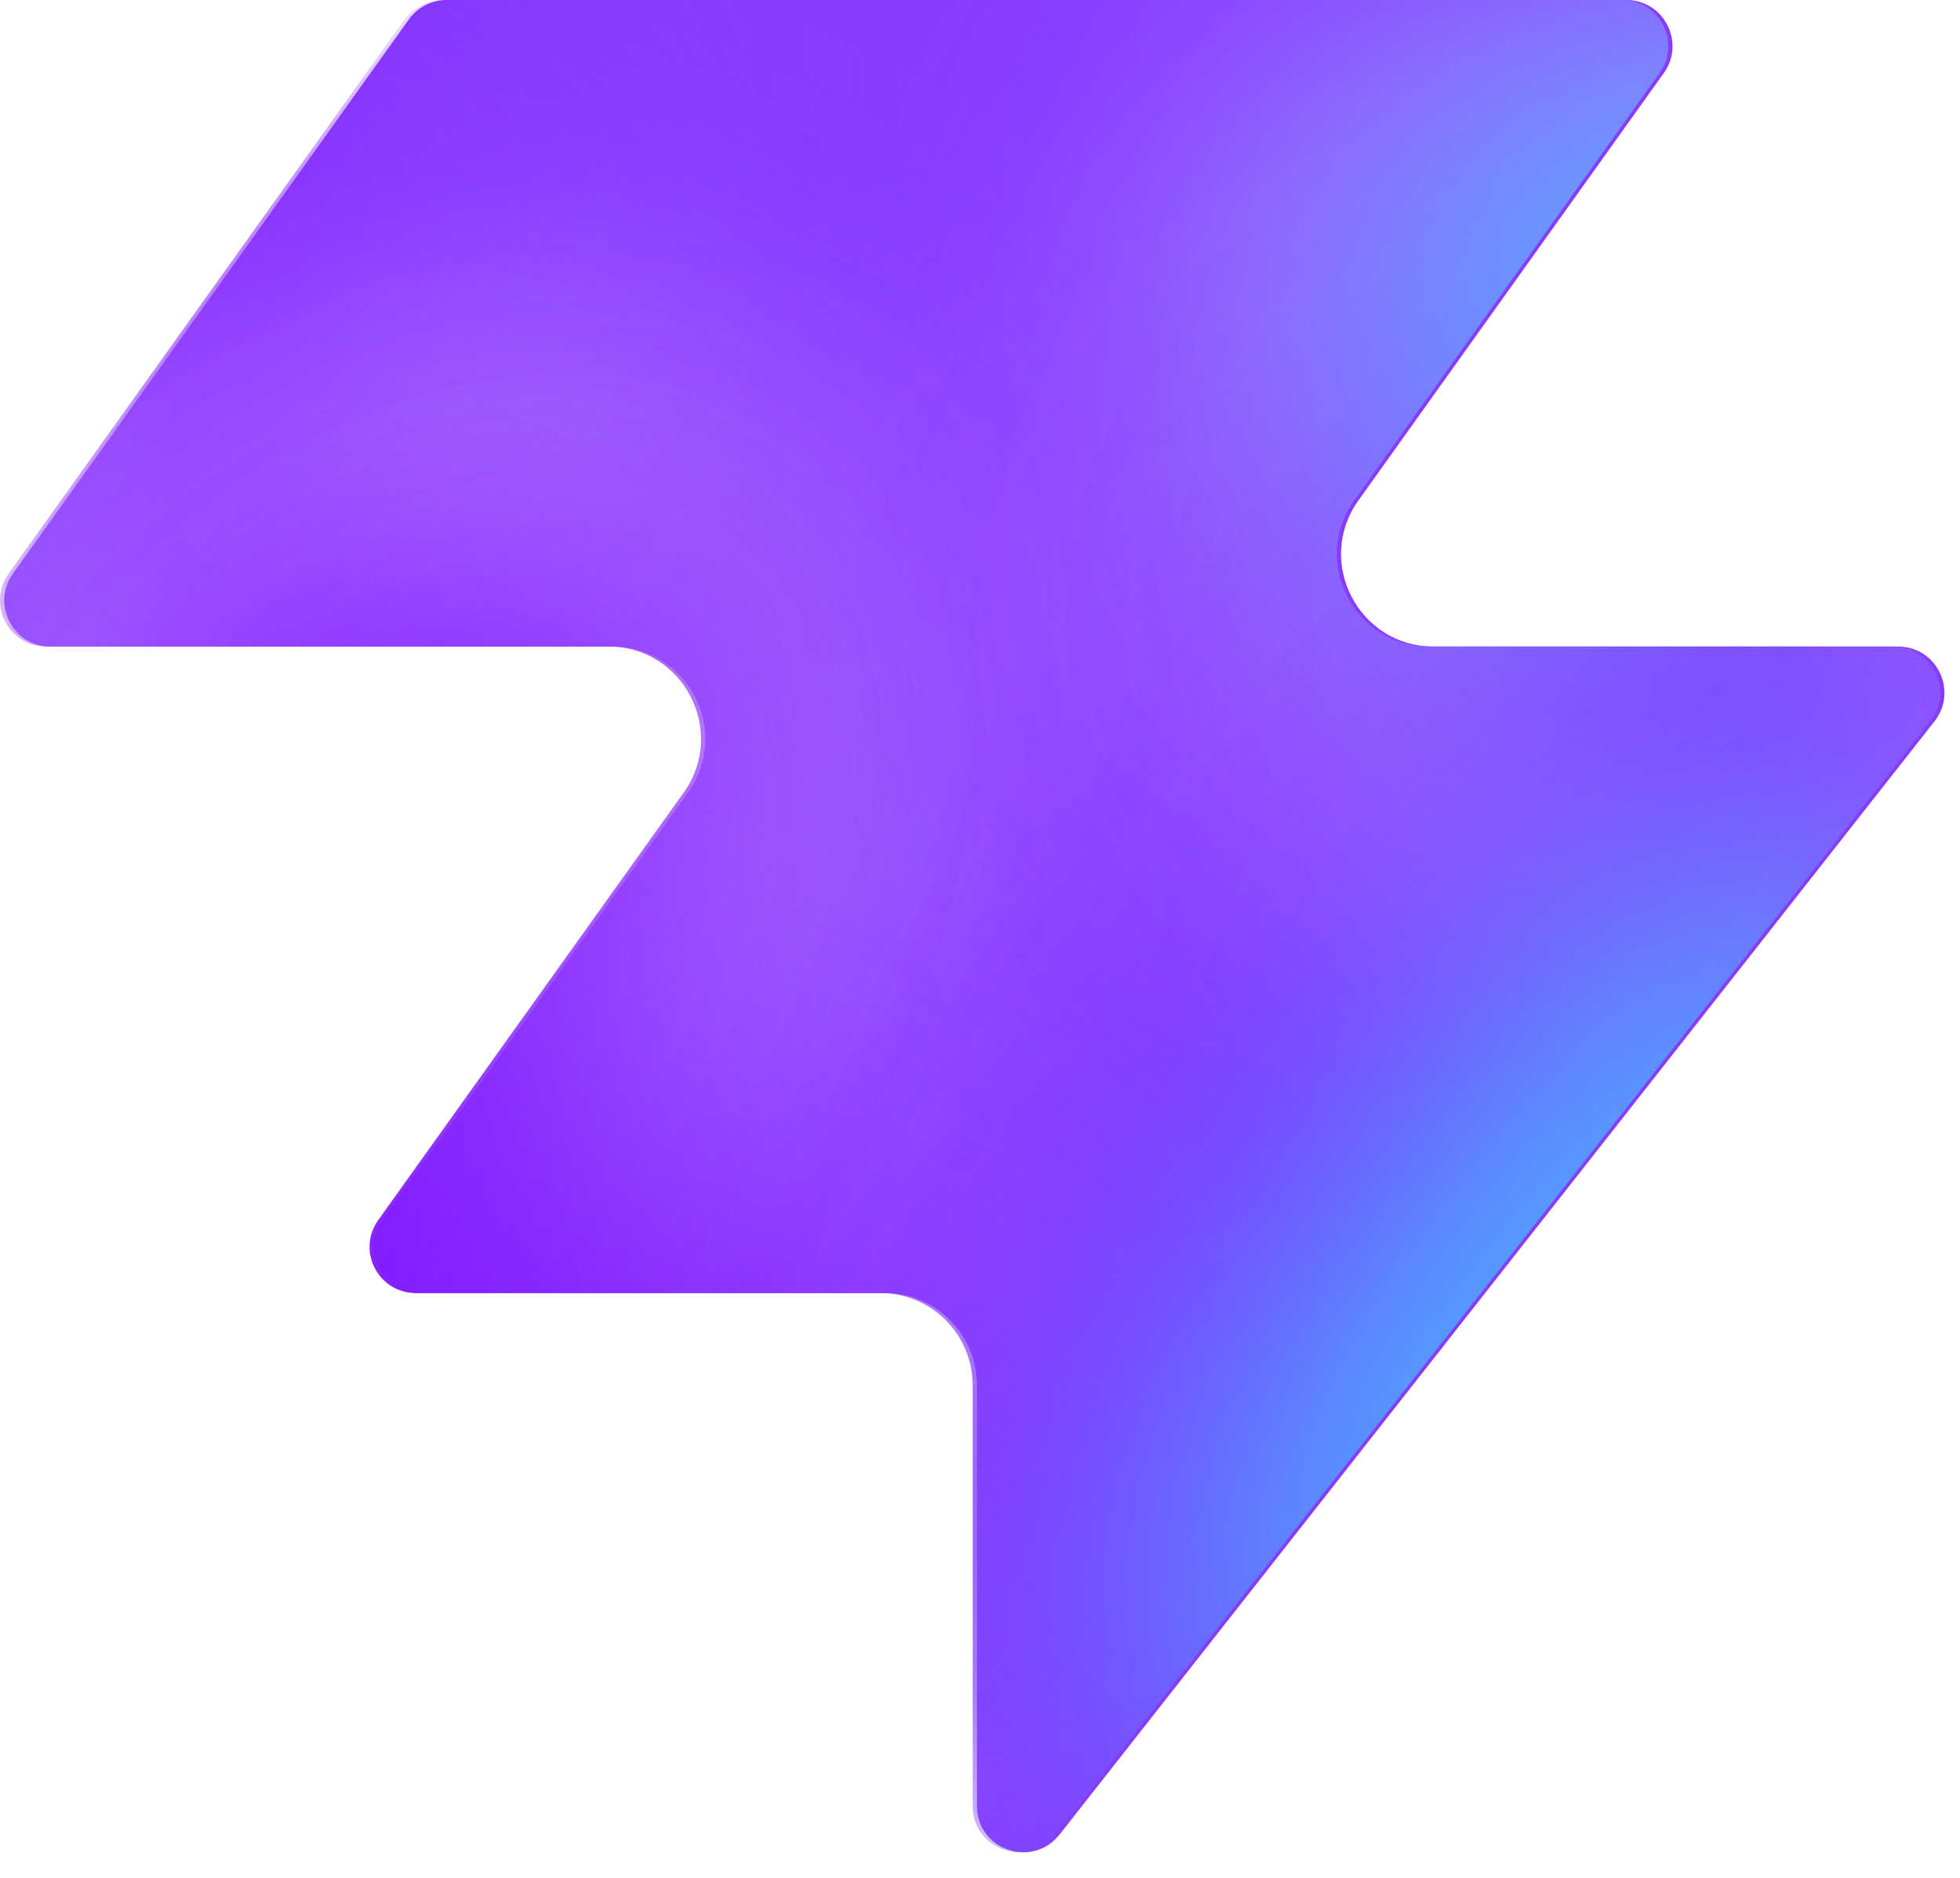
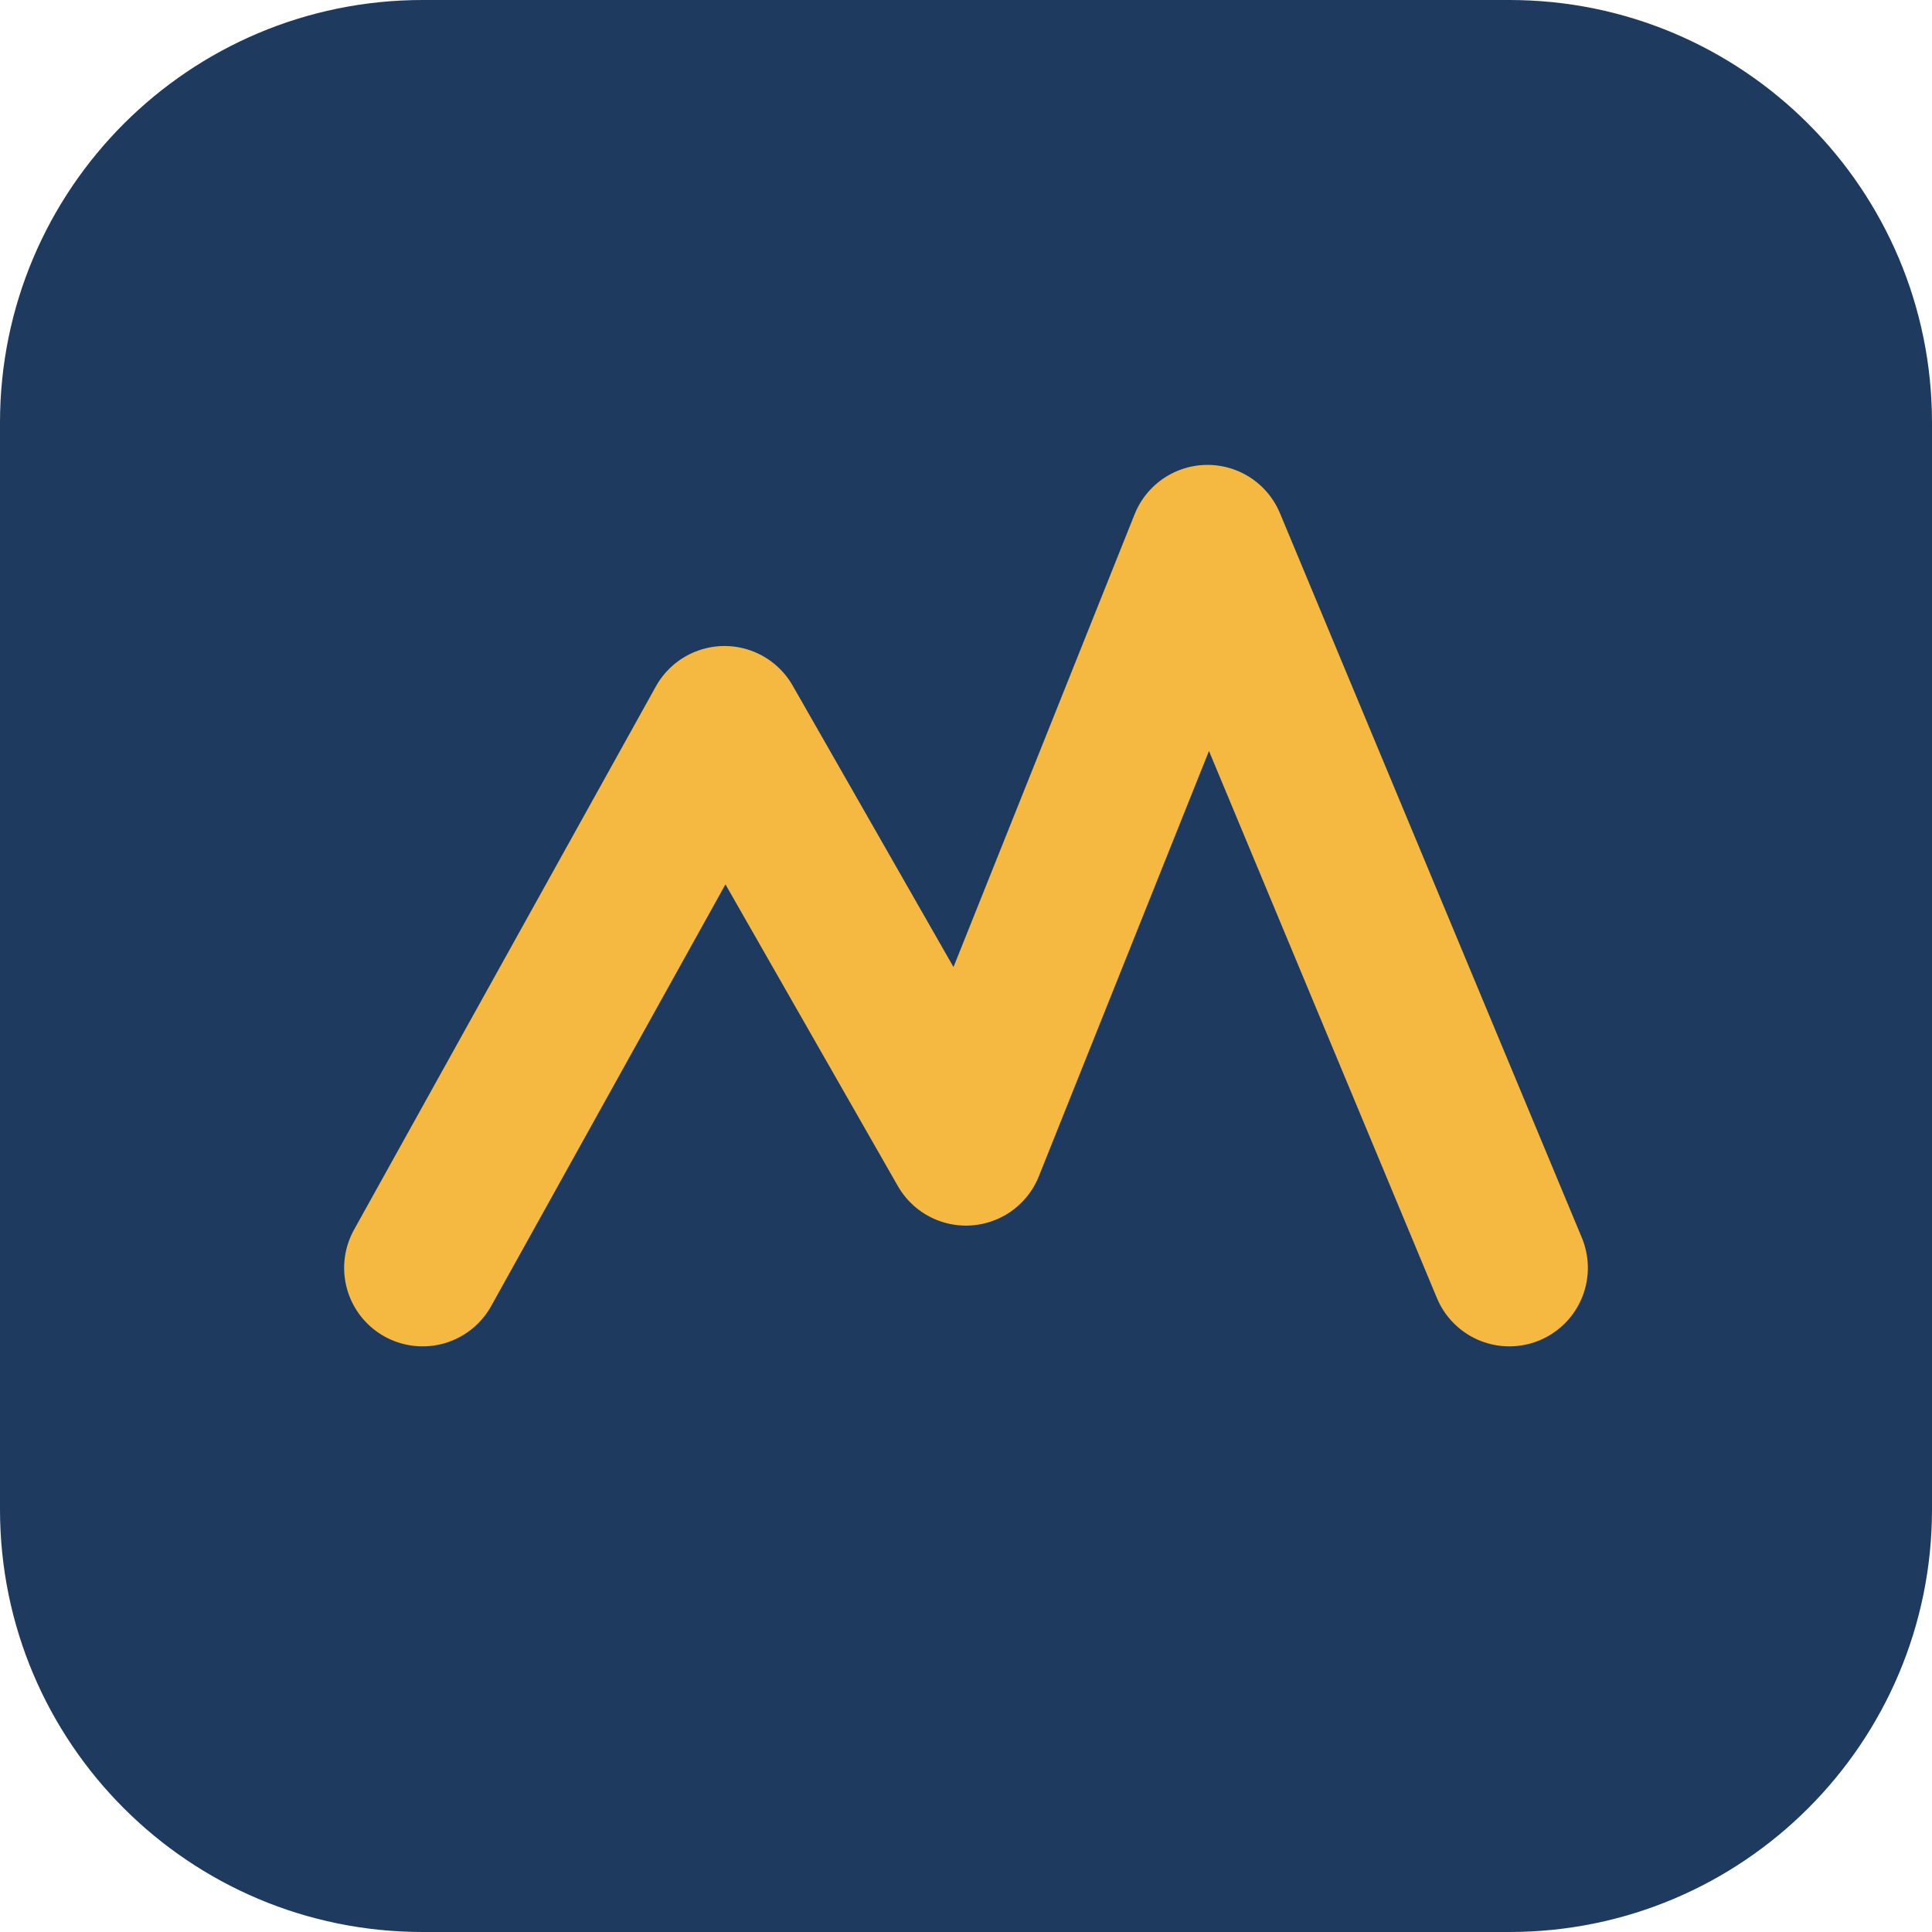
- <svg xmlns="http://www.w3.org/2000/svg" width="48" height="46" fill="none" viewBox="0 0 48 46">
-   <path fill="#863bff" d="M25.946 44.938c-.664.845-2.021.375-2.021-.698V33.937a2.26 2.26 0 0 0-2.262-2.262H10.287c-.92 0-1.456-1.04-.92-1.788l7.48-10.471c1.07-1.497 0-3.578-1.842-3.578H1.237c-.92 0-1.456-1.04-.92-1.788L10.013.474c.214-.297.556-.474.92-.474h28.894c.92 0 1.456 1.04.92 1.788l-7.48 10.471c-1.07 1.498 0 3.579 1.842 3.579h11.377c.943 0 1.473 1.088.89 1.83L25.947 44.94z" style="fill:#863bff;fill:color(display-p3 .525 .23 1);fill-opacity:1" />
-   <mask id="a" width="48" height="46" x="0" y="0" maskUnits="userSpaceOnUse" style="mask-type:alpha">
-     <path fill="#000" d="M25.842 44.938c-.664.844-2.021.375-2.021-.698V33.937a2.26 2.26 0 0 0-2.262-2.262H10.183c-.92 0-1.456-1.04-.92-1.788l7.48-10.471c1.07-1.498 0-3.579-1.842-3.579H1.133c-.92 0-1.456-1.04-.92-1.787L9.91.473c.214-.297.556-.474.92-.474h28.894c.92 0 1.456 1.04.92 1.788l-7.48 10.471c-1.07 1.498 0 3.578 1.842 3.578h11.377c.943 0 1.473 1.088.89 1.832L25.843 44.94z" style="fill:#000;fill-opacity:1" />
-   </mask>
-   <g mask="url(#a)">
-     <g filter="url(#b)">
-       <ellipse cx="5.508" cy="14.704" fill="#ede6ff" rx="5.508" ry="14.704" style="fill:#ede6ff;fill:color(display-p3 .927 .903 1);fill-opacity:1" transform="matrix(.00324 1 1 -.00324 -4.47 31.516)" />
-     </g>
-     <g filter="url(#c)">
-       <ellipse cx="10.399" cy="29.851" fill="#ede6ff" rx="10.399" ry="29.851" style="fill:#ede6ff;fill:color(display-p3 .927 .903 1);fill-opacity:1" transform="matrix(.00324 1 1 -.00324 -39.328 7.883)" />
-     </g>
-     <g filter="url(#d)">
-       <ellipse cx="5.508" cy="30.487" fill="#7e14ff" rx="5.508" ry="30.487" style="fill:#7e14ff;fill:color(display-p3 .492 .077 1);fill-opacity:1" transform="rotate(89.814 -25.913 -14.639)scale(1 -1)" />
-     </g>
-     <g filter="url(#e)">
-       <ellipse cx="5.508" cy="30.599" fill="#7e14ff" rx="5.508" ry="30.599" style="fill:#7e14ff;fill:color(display-p3 .492 .077 1);fill-opacity:1" transform="rotate(89.814 -32.644 -3.334)scale(1 -1)" />
-     </g>
-     <g filter="url(#f)">
-       <ellipse cx="5.508" cy="30.599" fill="#7e14ff" rx="5.508" ry="30.599" style="fill:#7e14ff;fill:color(display-p3 .492 .077 1);fill-opacity:1" transform="matrix(.00324 1 1 -.00324 -34.34 30.47)" />
-     </g>
-     <g filter="url(#g)">
-       <ellipse cx="14.072" cy="22.078" fill="#ede6ff" rx="14.072" ry="22.078" style="fill:#ede6ff;fill:color(display-p3 .927 .903 1);fill-opacity:1" transform="rotate(93.35 24.506 48.493)scale(-1 1)" />
-     </g>
-     <g filter="url(#h)">
-       <ellipse cx="3.47" cy="21.501" fill="#7e14ff" rx="3.47" ry="21.501" style="fill:#7e14ff;fill:color(display-p3 .492 .077 1);fill-opacity:1" transform="rotate(89.009 28.708 47.59)scale(-1 1)" />
-     </g>
-     <g filter="url(#i)">
-       <ellipse cx="3.47" cy="21.501" fill="#7e14ff" rx="3.47" ry="21.501" style="fill:#7e14ff;fill:color(display-p3 .492 .077 1);fill-opacity:1" transform="rotate(89.009 28.708 47.59)scale(-1 1)" />
-     </g>
-     <g filter="url(#j)">
-       <ellipse cx=".387" cy="8.972" fill="#7e14ff" rx="4.407" ry="29.108" style="fill:#7e14ff;fill:color(display-p3 .492 .077 1);fill-opacity:1" transform="rotate(39.51 .387 8.972)" />
-     </g>
-     <g filter="url(#k)">
-       <ellipse cx="47.523" cy="-6.092" fill="#7e14ff" rx="4.407" ry="29.108" style="fill:#7e14ff;fill:color(display-p3 .492 .077 1);fill-opacity:1" transform="rotate(37.892 47.523 -6.092)" />
-     </g>
-     <g filter="url(#l)">
-       <ellipse cx="41.412" cy="6.333" fill="#47bfff" rx="5.971" ry="9.665" style="fill:#47bfff;fill:color(display-p3 .28 .748 1);fill-opacity:1" transform="rotate(37.892 41.412 6.333)" />
-     </g>
-     <g filter="url(#m)">
-       <ellipse cx="-1.879" cy="38.332" fill="#7e14ff" rx="4.407" ry="29.108" style="fill:#7e14ff;fill:color(display-p3 .492 .077 1);fill-opacity:1" transform="rotate(37.892 -1.88 38.332)" />
-     </g>
-     <g filter="url(#n)">
-       <ellipse cx="-1.879" cy="38.332" fill="#7e14ff" rx="4.407" ry="29.108" style="fill:#7e14ff;fill:color(display-p3 .492 .077 1);fill-opacity:1" transform="rotate(37.892 -1.88 38.332)" />
-     </g>
-     <g filter="url(#o)">
-       <ellipse cx="35.651" cy="29.907" fill="#7e14ff" rx="4.407" ry="29.108" style="fill:#7e14ff;fill:color(display-p3 .492 .077 1);fill-opacity:1" transform="rotate(37.892 35.651 29.907)" />
-     </g>
-     <g filter="url(#p)">
-       <ellipse cx="38.418" cy="32.4" fill="#47bfff" rx="5.971" ry="15.297" style="fill:#47bfff;fill:color(display-p3 .28 .748 1);fill-opacity:1" transform="rotate(37.892 38.418 32.4)" />
-     </g>
-   </g>
-   <defs>
-     <filter id="b" width="60.045" height="41.654" x="-19.77" y="16.149" color-interpolation-filters="sRGB" filterUnits="userSpaceOnUse">
-       <feFlood flood-opacity="0" result="BackgroundImageFix" />
-       <feBlend in="SourceGraphic" in2="BackgroundImageFix" result="shape" />
-       <feGaussianBlur result="effect1_foregroundBlur_2002_17158" stdDeviation="7.659" />
-     </filter>
-     <filter id="c" width="90.34" height="51.437" x="-54.613" y="-7.533" color-interpolation-filters="sRGB" filterUnits="userSpaceOnUse">
-       <feFlood flood-opacity="0" result="BackgroundImageFix" />
-       <feBlend in="SourceGraphic" in2="BackgroundImageFix" result="shape" />
-       <feGaussianBlur result="effect1_foregroundBlur_2002_17158" stdDeviation="7.659" />
-     </filter>
-     <filter id="d" width="79.355" height="29.4" x="-49.64" y="2.03" color-interpolation-filters="sRGB" filterUnits="userSpaceOnUse">
-       <feFlood flood-opacity="0" result="BackgroundImageFix" />
-       <feBlend in="SourceGraphic" in2="BackgroundImageFix" result="shape" />
-       <feGaussianBlur result="effect1_foregroundBlur_2002_17158" stdDeviation="4.596" />
-     </filter>
-     <filter id="e" width="79.579" height="29.4" x="-45.045" y="20.029" color-interpolation-filters="sRGB" filterUnits="userSpaceOnUse">
-       <feFlood flood-opacity="0" result="BackgroundImageFix" />
-       <feBlend in="SourceGraphic" in2="BackgroundImageFix" result="shape" />
-       <feGaussianBlur result="effect1_foregroundBlur_2002_17158" stdDeviation="4.596" />
-     </filter>
-     <filter id="f" width="79.579" height="29.4" x="-43.513" y="21.178" color-interpolation-filters="sRGB" filterUnits="userSpaceOnUse">
-       <feFlood flood-opacity="0" result="BackgroundImageFix" />
-       <feBlend in="SourceGraphic" in2="BackgroundImageFix" result="shape" />
-       <feGaussianBlur result="effect1_foregroundBlur_2002_17158" stdDeviation="4.596" />
-     </filter>
-     <filter id="g" width="74.749" height="58.852" x="15.756" y="-17.901" color-interpolation-filters="sRGB" filterUnits="userSpaceOnUse">
-       <feFlood flood-opacity="0" result="BackgroundImageFix" />
-       <feBlend in="SourceGraphic" in2="BackgroundImageFix" result="shape" />
-       <feGaussianBlur result="effect1_foregroundBlur_2002_17158" stdDeviation="7.659" />
-     </filter>
-     <filter id="h" width="61.377" height="25.362" x="23.548" y="2.284" color-interpolation-filters="sRGB" filterUnits="userSpaceOnUse">
-       <feFlood flood-opacity="0" result="BackgroundImageFix" />
-       <feBlend in="SourceGraphic" in2="BackgroundImageFix" result="shape" />
-       <feGaussianBlur result="effect1_foregroundBlur_2002_17158" stdDeviation="4.596" />
-     </filter>
-     <filter id="i" width="61.377" height="25.362" x="23.548" y="2.284" color-interpolation-filters="sRGB" filterUnits="userSpaceOnUse">
-       <feFlood flood-opacity="0" result="BackgroundImageFix" />
-       <feBlend in="SourceGraphic" in2="BackgroundImageFix" result="shape" />
-       <feGaussianBlur result="effect1_foregroundBlur_2002_17158" stdDeviation="4.596" />
-     </filter>
-     <filter id="j" width="56.045" height="63.649" x="-27.636" y="-22.853" color-interpolation-filters="sRGB" filterUnits="userSpaceOnUse">
-       <feFlood flood-opacity="0" result="BackgroundImageFix" />
-       <feBlend in="SourceGraphic" in2="BackgroundImageFix" result="shape" />
-       <feGaussianBlur result="effect1_foregroundBlur_2002_17158" stdDeviation="4.596" />
-     </filter>
-     <filter id="k" width="54.814" height="64.646" x="20.116" y="-38.415" color-interpolation-filters="sRGB" filterUnits="userSpaceOnUse">
-       <feFlood flood-opacity="0" result="BackgroundImageFix" />
-       <feBlend in="SourceGraphic" in2="BackgroundImageFix" result="shape" />
-       <feGaussianBlur result="effect1_foregroundBlur_2002_17158" stdDeviation="4.596" />
-     </filter>
-     <filter id="l" width="33.541" height="35.313" x="24.641" y="-11.323" color-interpolation-filters="sRGB" filterUnits="userSpaceOnUse">
-       <feFlood flood-opacity="0" result="BackgroundImageFix" />
-       <feBlend in="SourceGraphic" in2="BackgroundImageFix" result="shape" />
-       <feGaussianBlur result="effect1_foregroundBlur_2002_17158" stdDeviation="4.596" />
-     </filter>
-     <filter id="m" width="54.814" height="64.646" x="-29.286" y="6.009" color-interpolation-filters="sRGB" filterUnits="userSpaceOnUse">
-       <feFlood flood-opacity="0" result="BackgroundImageFix" />
-       <feBlend in="SourceGraphic" in2="BackgroundImageFix" result="shape" />
-       <feGaussianBlur result="effect1_foregroundBlur_2002_17158" stdDeviation="4.596" />
-     </filter>
-     <filter id="n" width="54.814" height="64.646" x="-29.286" y="6.009" color-interpolation-filters="sRGB" filterUnits="userSpaceOnUse">
-       <feFlood flood-opacity="0" result="BackgroundImageFix" />
-       <feBlend in="SourceGraphic" in2="BackgroundImageFix" result="shape" />
-       <feGaussianBlur result="effect1_foregroundBlur_2002_17158" stdDeviation="4.596" />
-     </filter>
-     <filter id="o" width="54.814" height="64.646" x="8.244" y="-2.416" color-interpolation-filters="sRGB" filterUnits="userSpaceOnUse">
-       <feFlood flood-opacity="0" result="BackgroundImageFix" />
-       <feBlend in="SourceGraphic" in2="BackgroundImageFix" result="shape" />
-       <feGaussianBlur result="effect1_foregroundBlur_2002_17158" stdDeviation="4.596" />
-     </filter>
-     <filter id="p" width="39.409" height="43.623" x="18.713" y="10.588" color-interpolation-filters="sRGB" filterUnits="userSpaceOnUse">
-       <feFlood flood-opacity="0" result="BackgroundImageFix" />
-       <feBlend in="SourceGraphic" in2="BackgroundImageFix" result="shape" />
-       <feGaussianBlur result="effect1_foregroundBlur_2002_17158" stdDeviation="4.596" />
-     </filter>
-   </defs>
+ <svg xmlns="http://www.w3.org/2000/svg" viewBox="0 0 32 32">
+   <rect width="32" height="32" rx="7" fill="#1f3a5f" />
+   <path d="M7 21 L12 12 L16 19 L20 9 L25 21" fill="none" stroke="#f5b942" stroke-width="2.6" stroke-linecap="round" stroke-linejoin="round" />
</svg>
